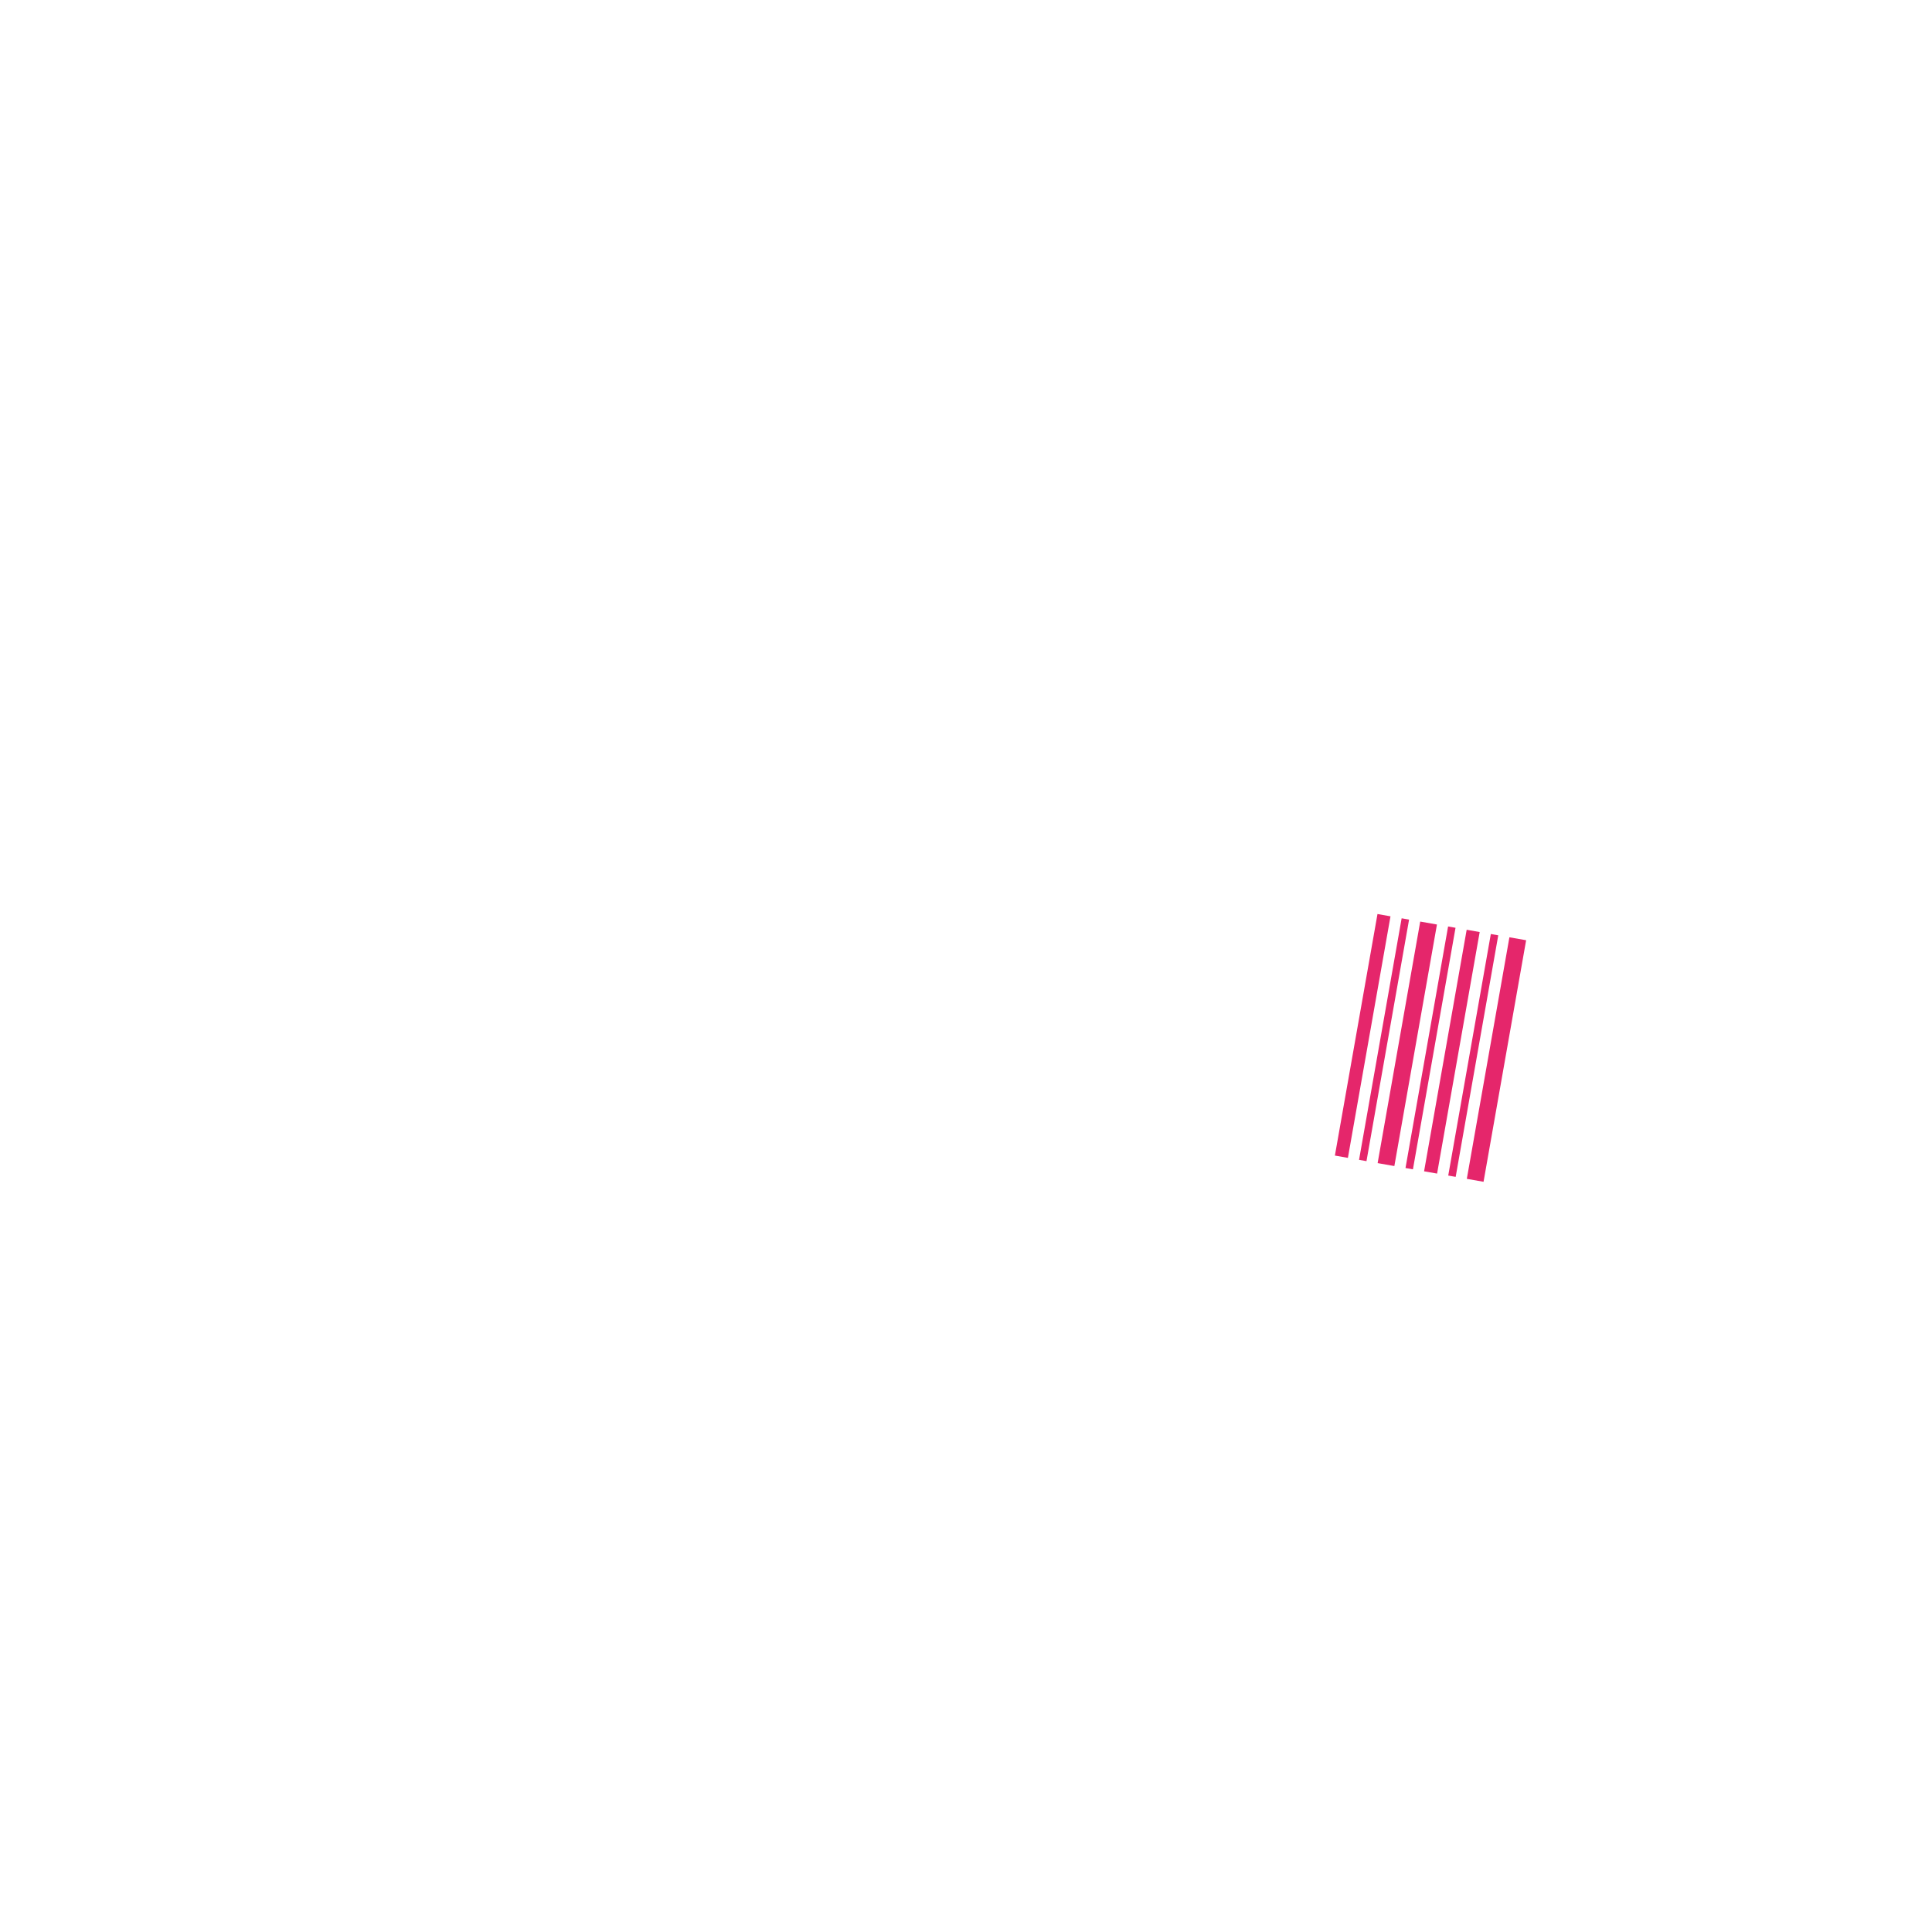
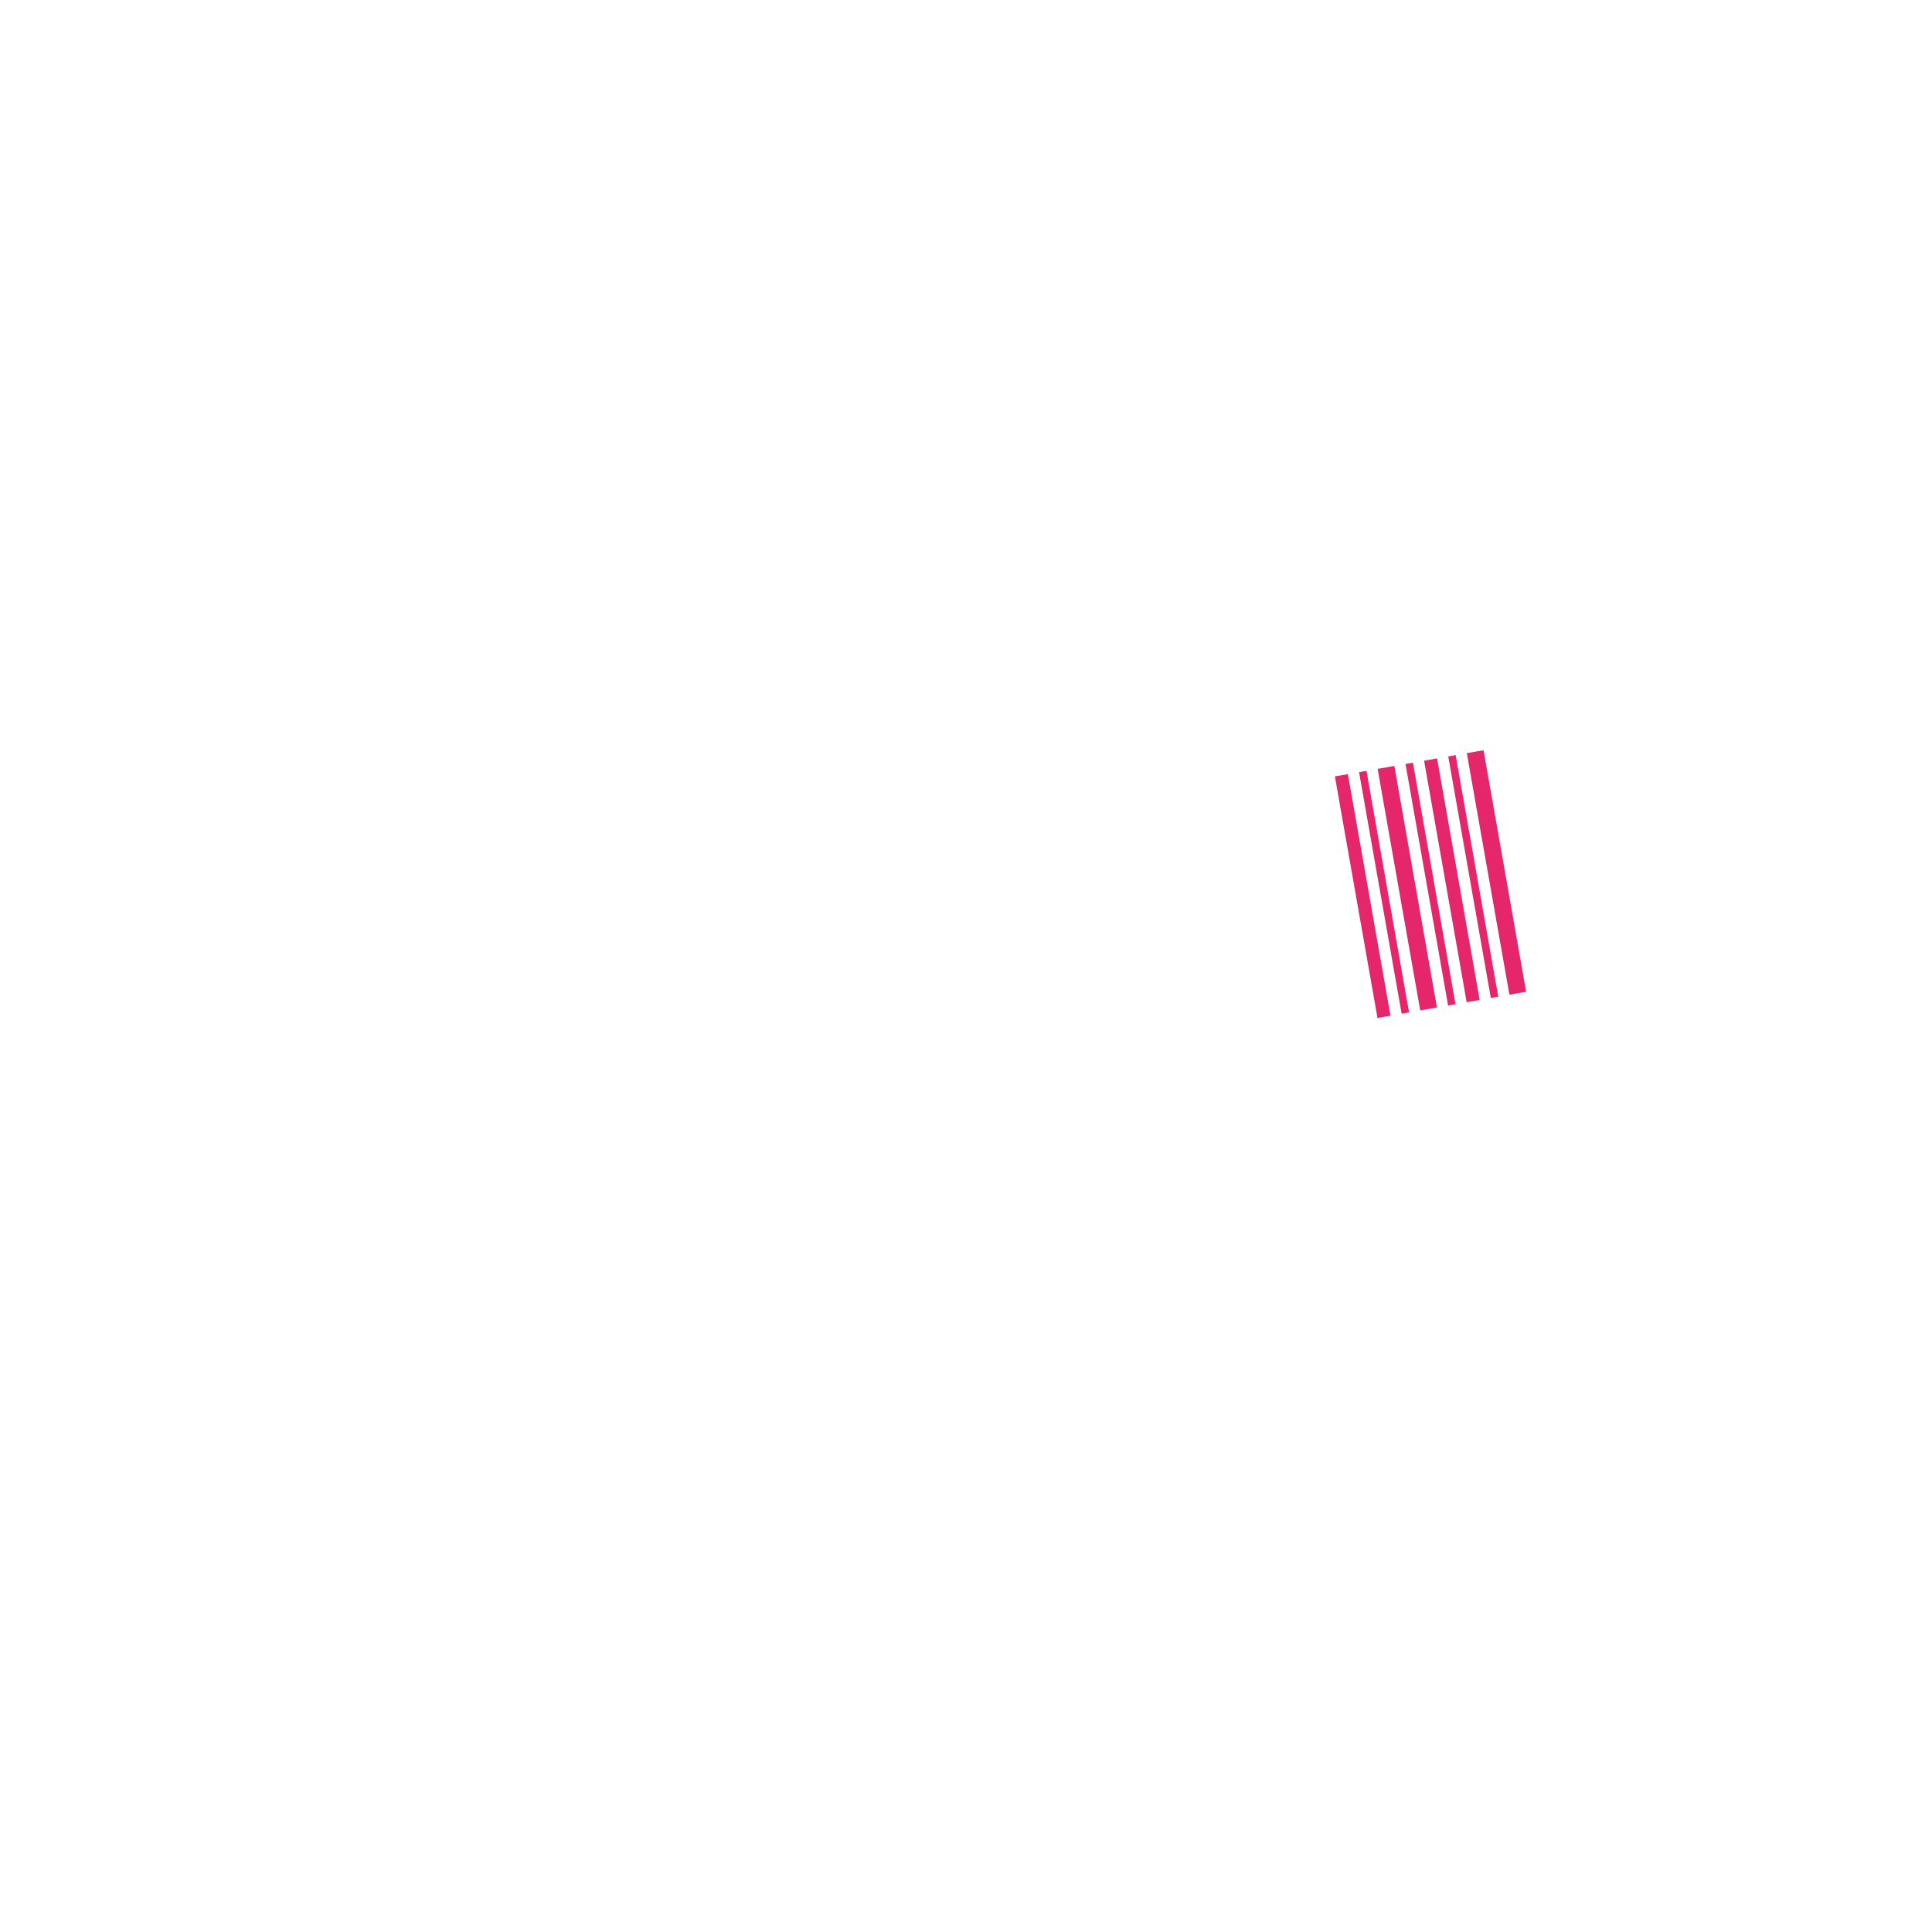
<svg xmlns="http://www.w3.org/2000/svg" width="1024" height="1024" viewBox="0 0 1024 1024">
-   <g fill="#E5266B" transform="translate(512 512) rotate(10) scale(1 -1)">
+   <g fill="#E5266B" transform="translate(512 512) rotate(-10) scale(1 -1)">
    <path d="M 210 -65 h 7 v 130 h -7 Z M 223 -65 h 4 v 130 h -4 Z M 233 -65 h 9 v 130 h -9 Z M 248 -65 h 4 v 130 h -4 Z M 258 -65 h 7 v 130 h -7 Z M 271 -65 h 4 v 130 h -4 Z M 281 -65 h 9 v 130 h -9 Z" />
  </g>
</svg>
